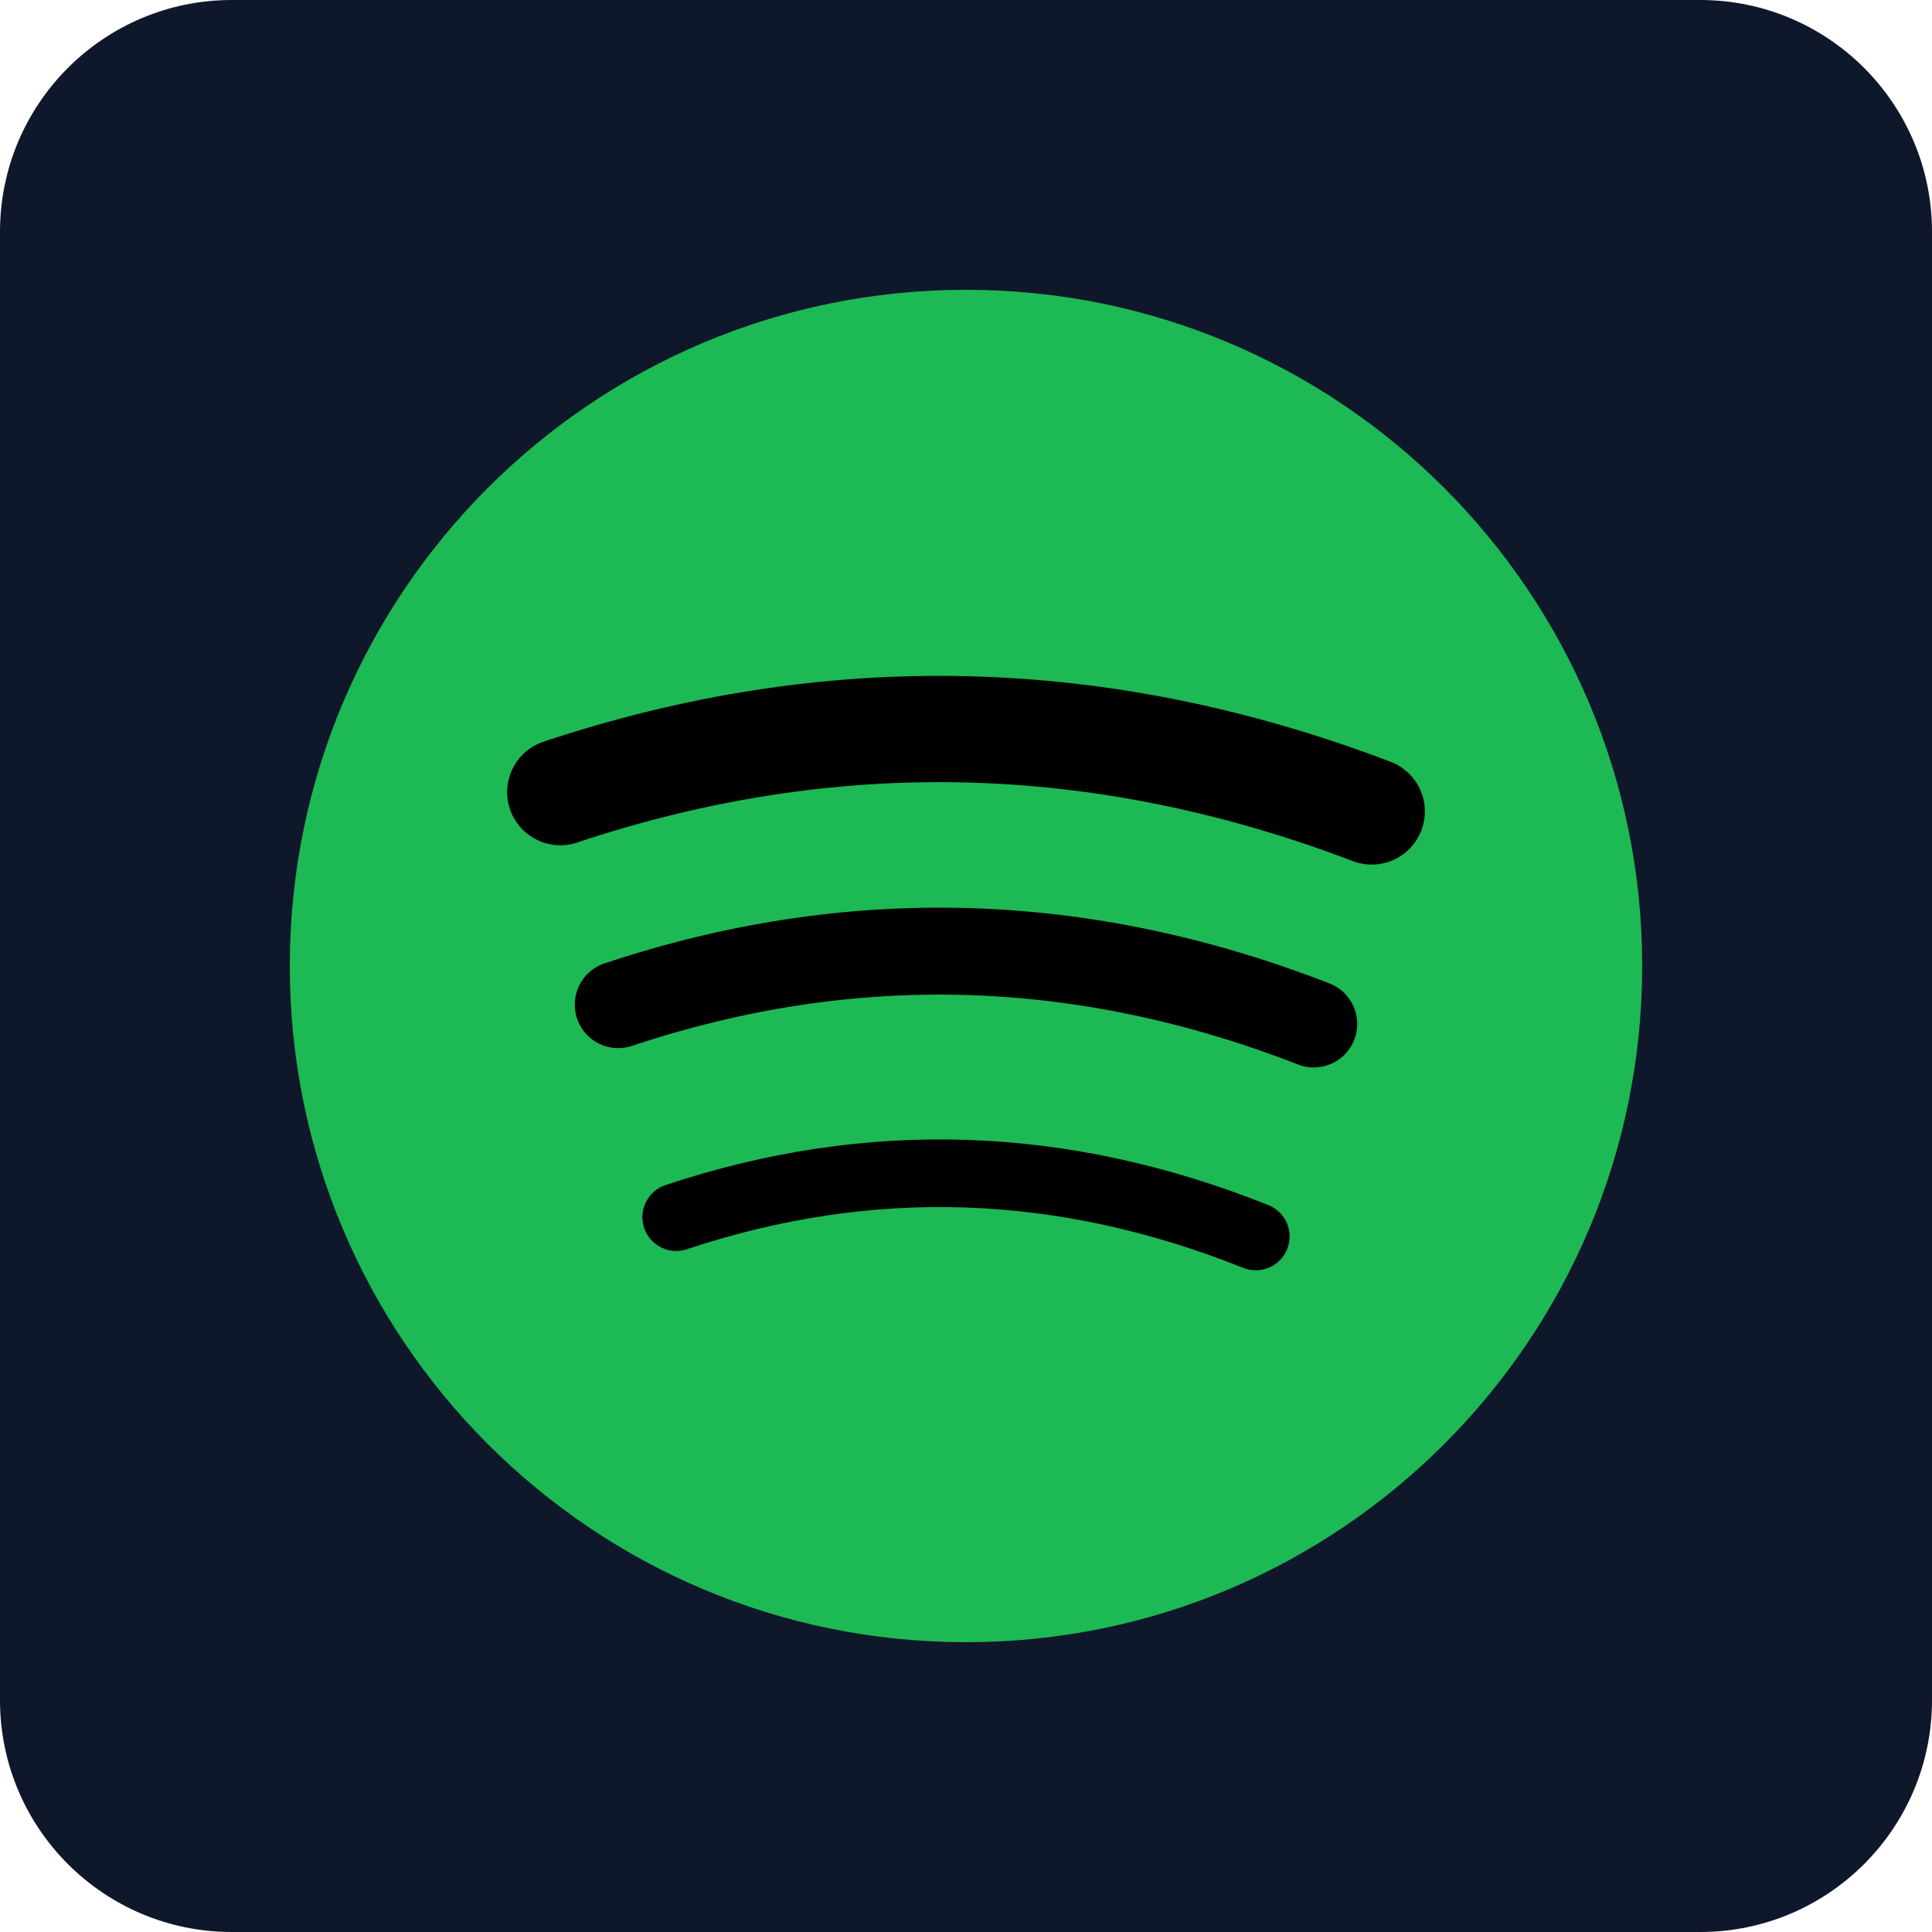
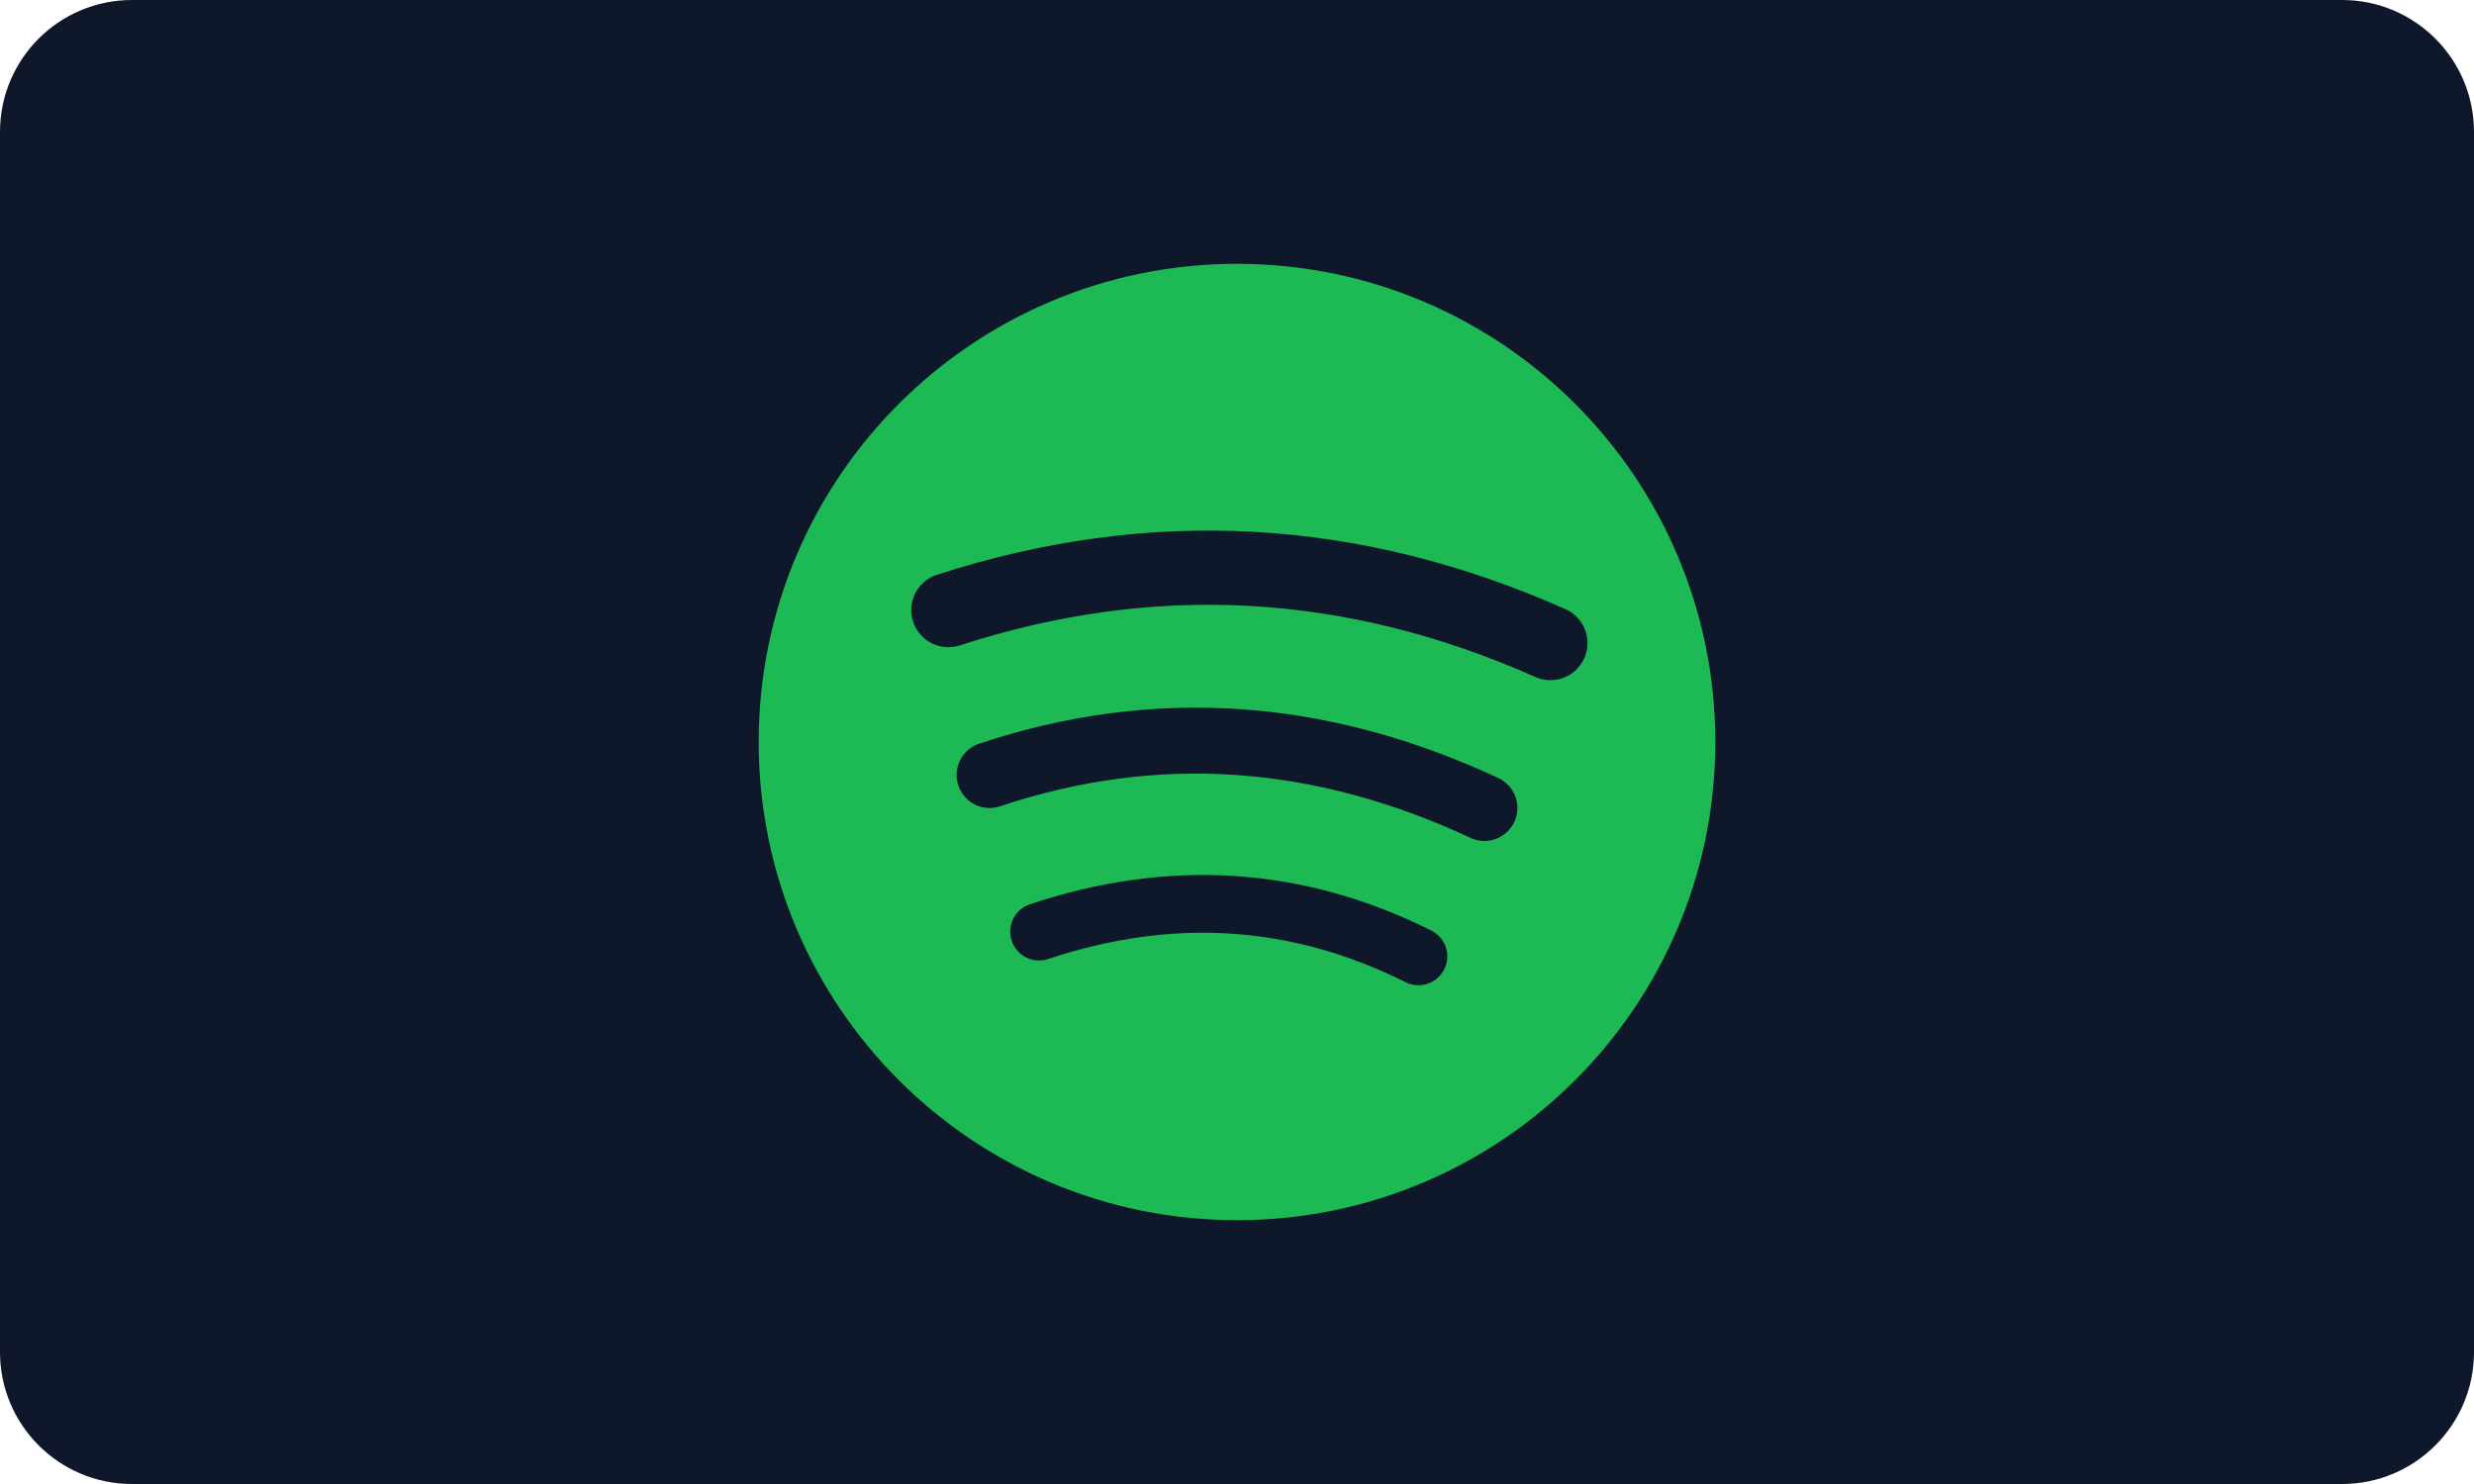
- <svg xmlns="http://www.w3.org/2000/svg" viewBox="0 0 200 200" width="200" height="200">
-   <rect width="100%" height="100%" rx="24" fill="#0f172a" />
-   <circle cx="100" cy="100" r="70" fill="#1DB954" />
-   <path d="M58 82 Q 100 68 142 84" fill="none" stroke="#000000" stroke-width="11" stroke-linecap="round" />
-   <path d="M64 104 Q 100 92 136 106" fill="none" stroke="#000000" stroke-width="9" stroke-linecap="round" />
-   <path d="M70 126 Q 100 116 130 128" fill="none" stroke="#000000" stroke-width="7" stroke-linecap="round" />
+ <svg xmlns="http://www.w3.org/2000/svg" viewBox="0 0 300 180" width="100%" height="100%">
+   <rect width="300" height="180" rx="16" fill="#0f172a" />
+   <circle cx="150" cy="90" r="58" fill="#1DB954" />
+   <path d="M115 74 Q152 62 188 78" stroke="#0f172a" stroke-width="9" fill="none" stroke-linecap="round" />
+   <path d="M120 94 Q150 84 180 98" stroke="#0f172a" stroke-width="8" fill="none" stroke-linecap="round" />
+   <path d="M126 113 Q150 105 172 116" stroke="#0f172a" stroke-width="7" fill="none" stroke-linecap="round" />
</svg>
